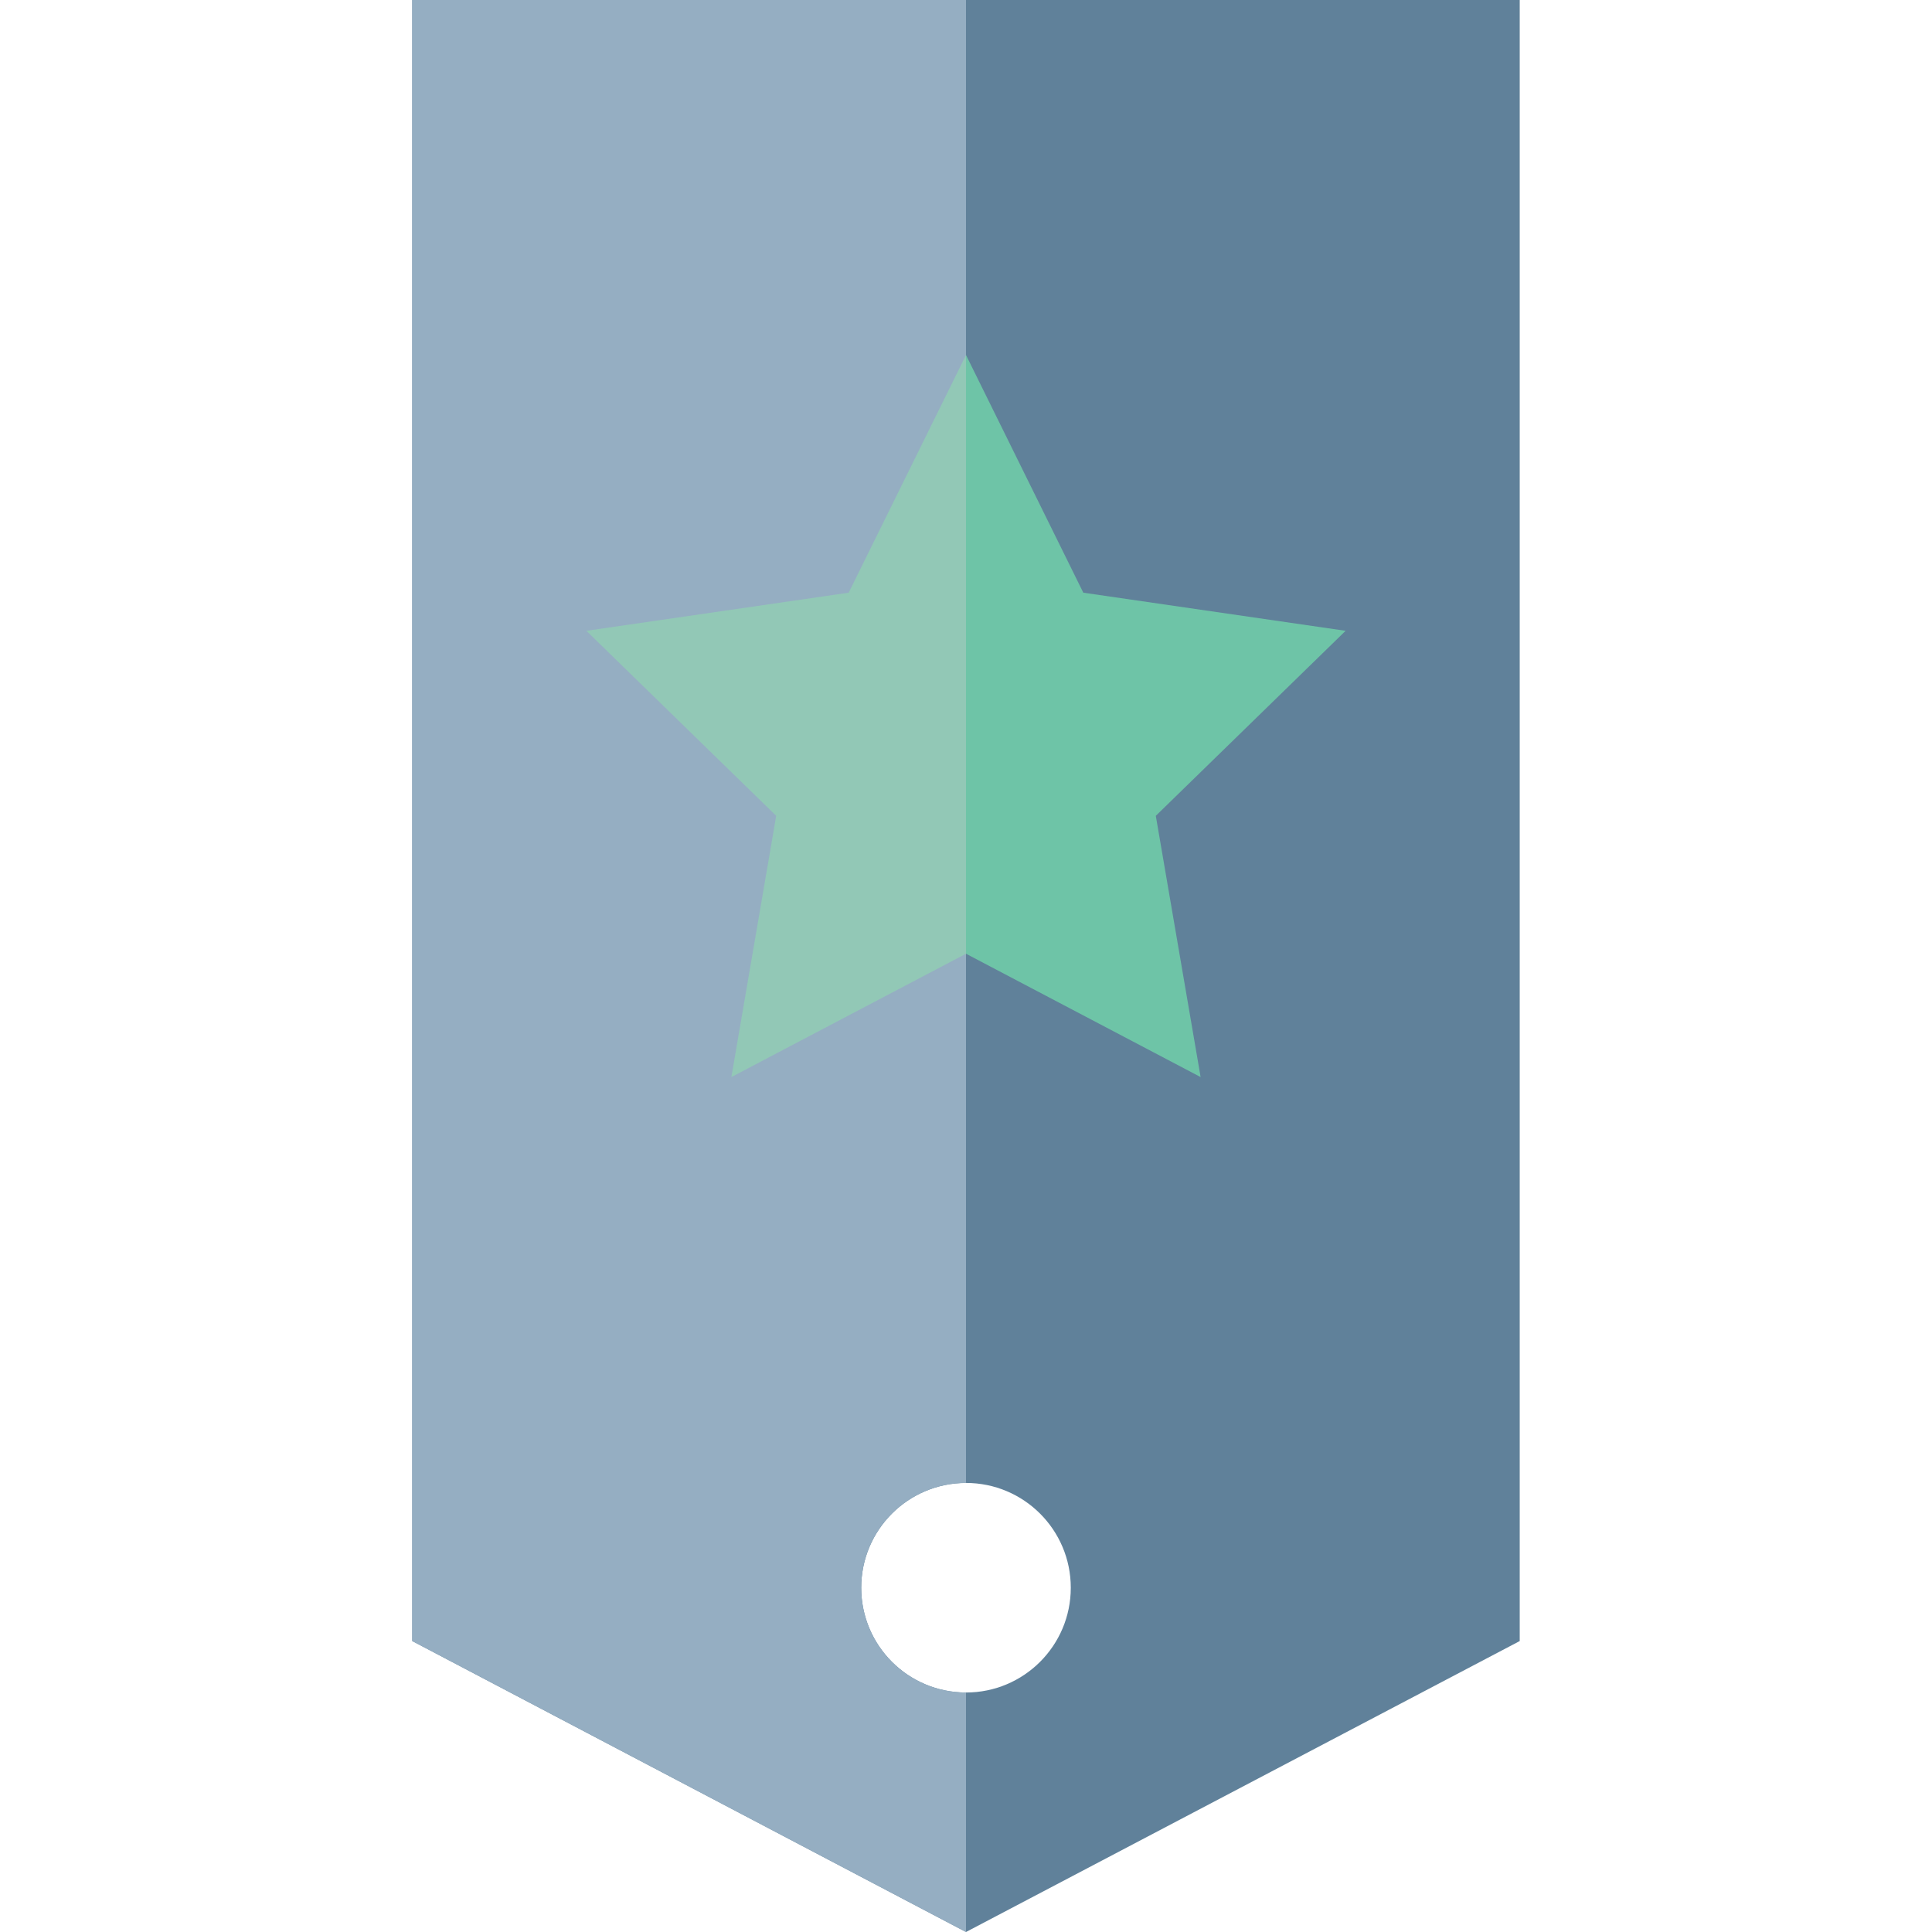
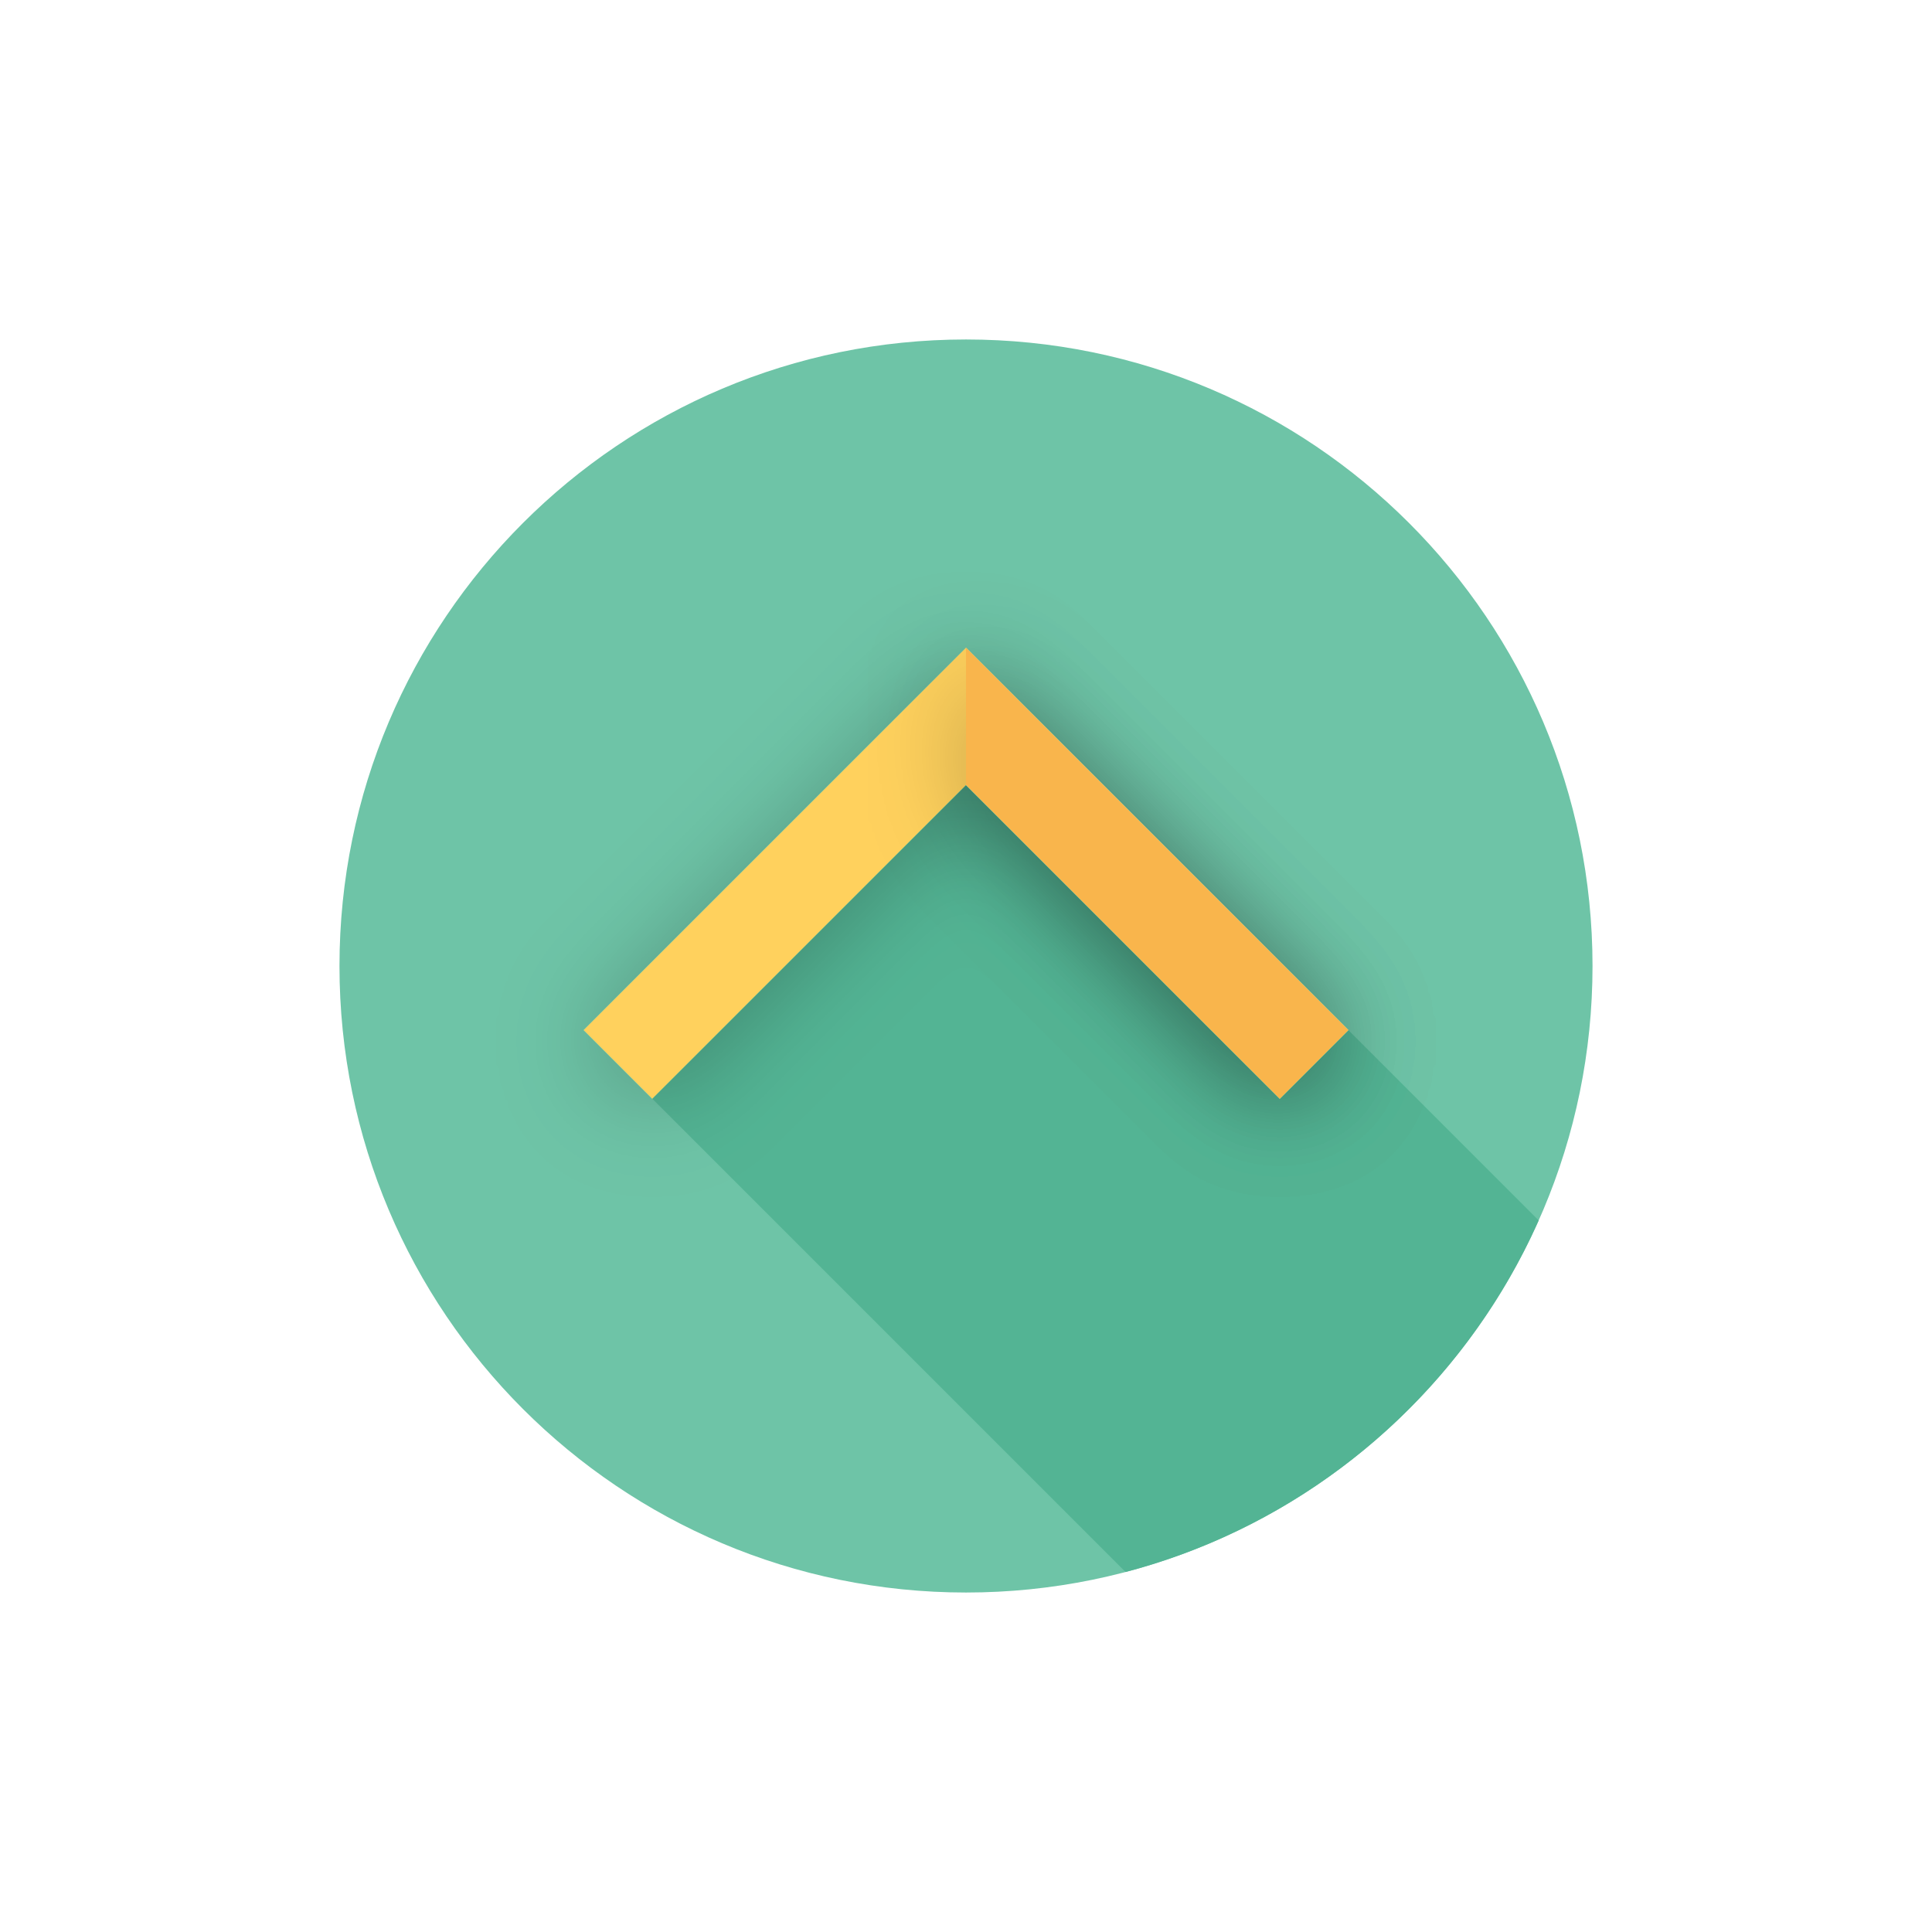
- <svg xmlns="http://www.w3.org/2000/svg" height="200px" width="200px" version="1.1" id="Layer_1" viewBox="0 0 512 512" xml:space="preserve" fill="#000000">
-   <g id="SVGRepo_bgCarrier" stroke-width="0" />
-   <g id="SVGRepo_tracerCarrier" stroke-linecap="round" stroke-linejoin="round" />
-   <g id="SVGRepo_iconCarrier">
-     <path style="fill:#60819a;" d="M109.256,0v434.897L256,512l146.744-77.103V0H109.256z M256,448.533 c-15.336,0-27.768-12.432-27.768-27.768s12.432-27.768,27.768-27.768s27.768,12.432,27.768,27.768S271.336,448.533,256,448.533z" />
-     <polygon style="fill:#6EC4A7;" points="256,94.077 287.088,157.068 356.604,167.17 306.301,216.202 318.177,285.436 256,252.748 193.823,285.436 205.699,216.202 155.396,167.17 224.912,157.068 " />
-     <path style="fill:#95AEC2;" d="M256,448.533c-15.336,0-27.768-12.432-27.768-27.768s12.432-27.768,27.768-27.768V0H109.256v434.897 L256,512V448.533z" />
-     <polygon style="fill:#92c8b6;" points="256,252.748 256,94.077 224.912,157.068 155.396,167.17 205.699,216.202 193.823,285.436 " />
+ <svg xmlns="http://www.w3.org/2000/svg" width="700" height="700" viewBox="0 0 700 700" fill="none">
+   <path d="M350 577C475.369 577 577 475.369 577 350C577 224.631 475.369 123 350 123C224.631 123 123 224.631 123 350C123 475.369 224.631 577 350 577Z" fill="#6EC4A7" />
+   <path d="M557.492 442.174L488.539 373.221L343.636 265.166L289.116 319.686L236.323 398.08L407.804 569.561C474.852 551.96 529.78 504.462 557.492 442.174Z" fill="#53B494" />
+   <g filter="url(#filter0_d_104_142)">
+     <path d="M463.679 398.081L350.001 284.401L236.32 398.081L211.46 373.22L350.001 234.678L488.539 373.221L463.679 398.081Z" fill="#FFD15D" />
  </g>
+   <g filter="url(#filter1_d_104_142)">
+     <path d="M350.001 234.678L488.539 373.221L463.679 398.081L350.001 284.401V234.678Z" fill="#F9B54C" />
+   </g>
+   <defs>
+     <filter id="filter0_d_104_142" x="176.06" y="203.278" width="347.878" height="234.204" filterUnits="userSpaceOnUse" color-interpolation-filters="sRGB">
+       <feFlood flood-opacity="0" result="BackgroundImageFix" />
+       <feColorMatrix in="SourceAlpha" type="matrix" values="0 0 0 0 0 0 0 0 0 0 0 0 0 0 0 0 0 0 127 0" result="hardAlpha" />
+       <feOffset dy="4" />
+       <feGaussianBlur stdDeviation="17.7" />
+       <feComposite in2="hardAlpha" operator="out" />
+       <feColorMatrix type="matrix" values="0 0 0 0 0 0 0 0 0 0 0 0 0 0 0 0 0 0 0.25 0" />
+       <feBlend mode="normal" in2="BackgroundImageFix" result="effect1_dropShadow_104_142" />
+       <feBlend mode="normal" in="SourceGraphic" in2="effect1_dropShadow_104_142" result="shape" />
+     </filter>
+     <filter id="filter1_d_104_142" x="314.601" y="203.278" width="209.338" height="234.204" filterUnits="userSpaceOnUse" color-interpolation-filters="sRGB">
+       <feFlood flood-opacity="0" result="BackgroundImageFix" />
+       <feColorMatrix in="SourceAlpha" type="matrix" values="0 0 0 0 0 0 0 0 0 0 0 0 0 0 0 0 0 0 127 0" result="hardAlpha" />
+       <feOffset dy="4" />
+       <feGaussianBlur stdDeviation="17.7" />
+       <feComposite in2="hardAlpha" operator="out" />
+       <feColorMatrix type="matrix" values="0 0 0 0 0 0 0 0 0 0 0 0 0 0 0 0 0 0 0.25 0" />
+       <feBlend mode="normal" in2="BackgroundImageFix" result="effect1_dropShadow_104_142" />
+       <feBlend mode="normal" in="SourceGraphic" in2="effect1_dropShadow_104_142" result="shape" />
+     </filter>
+   </defs>
</svg>
